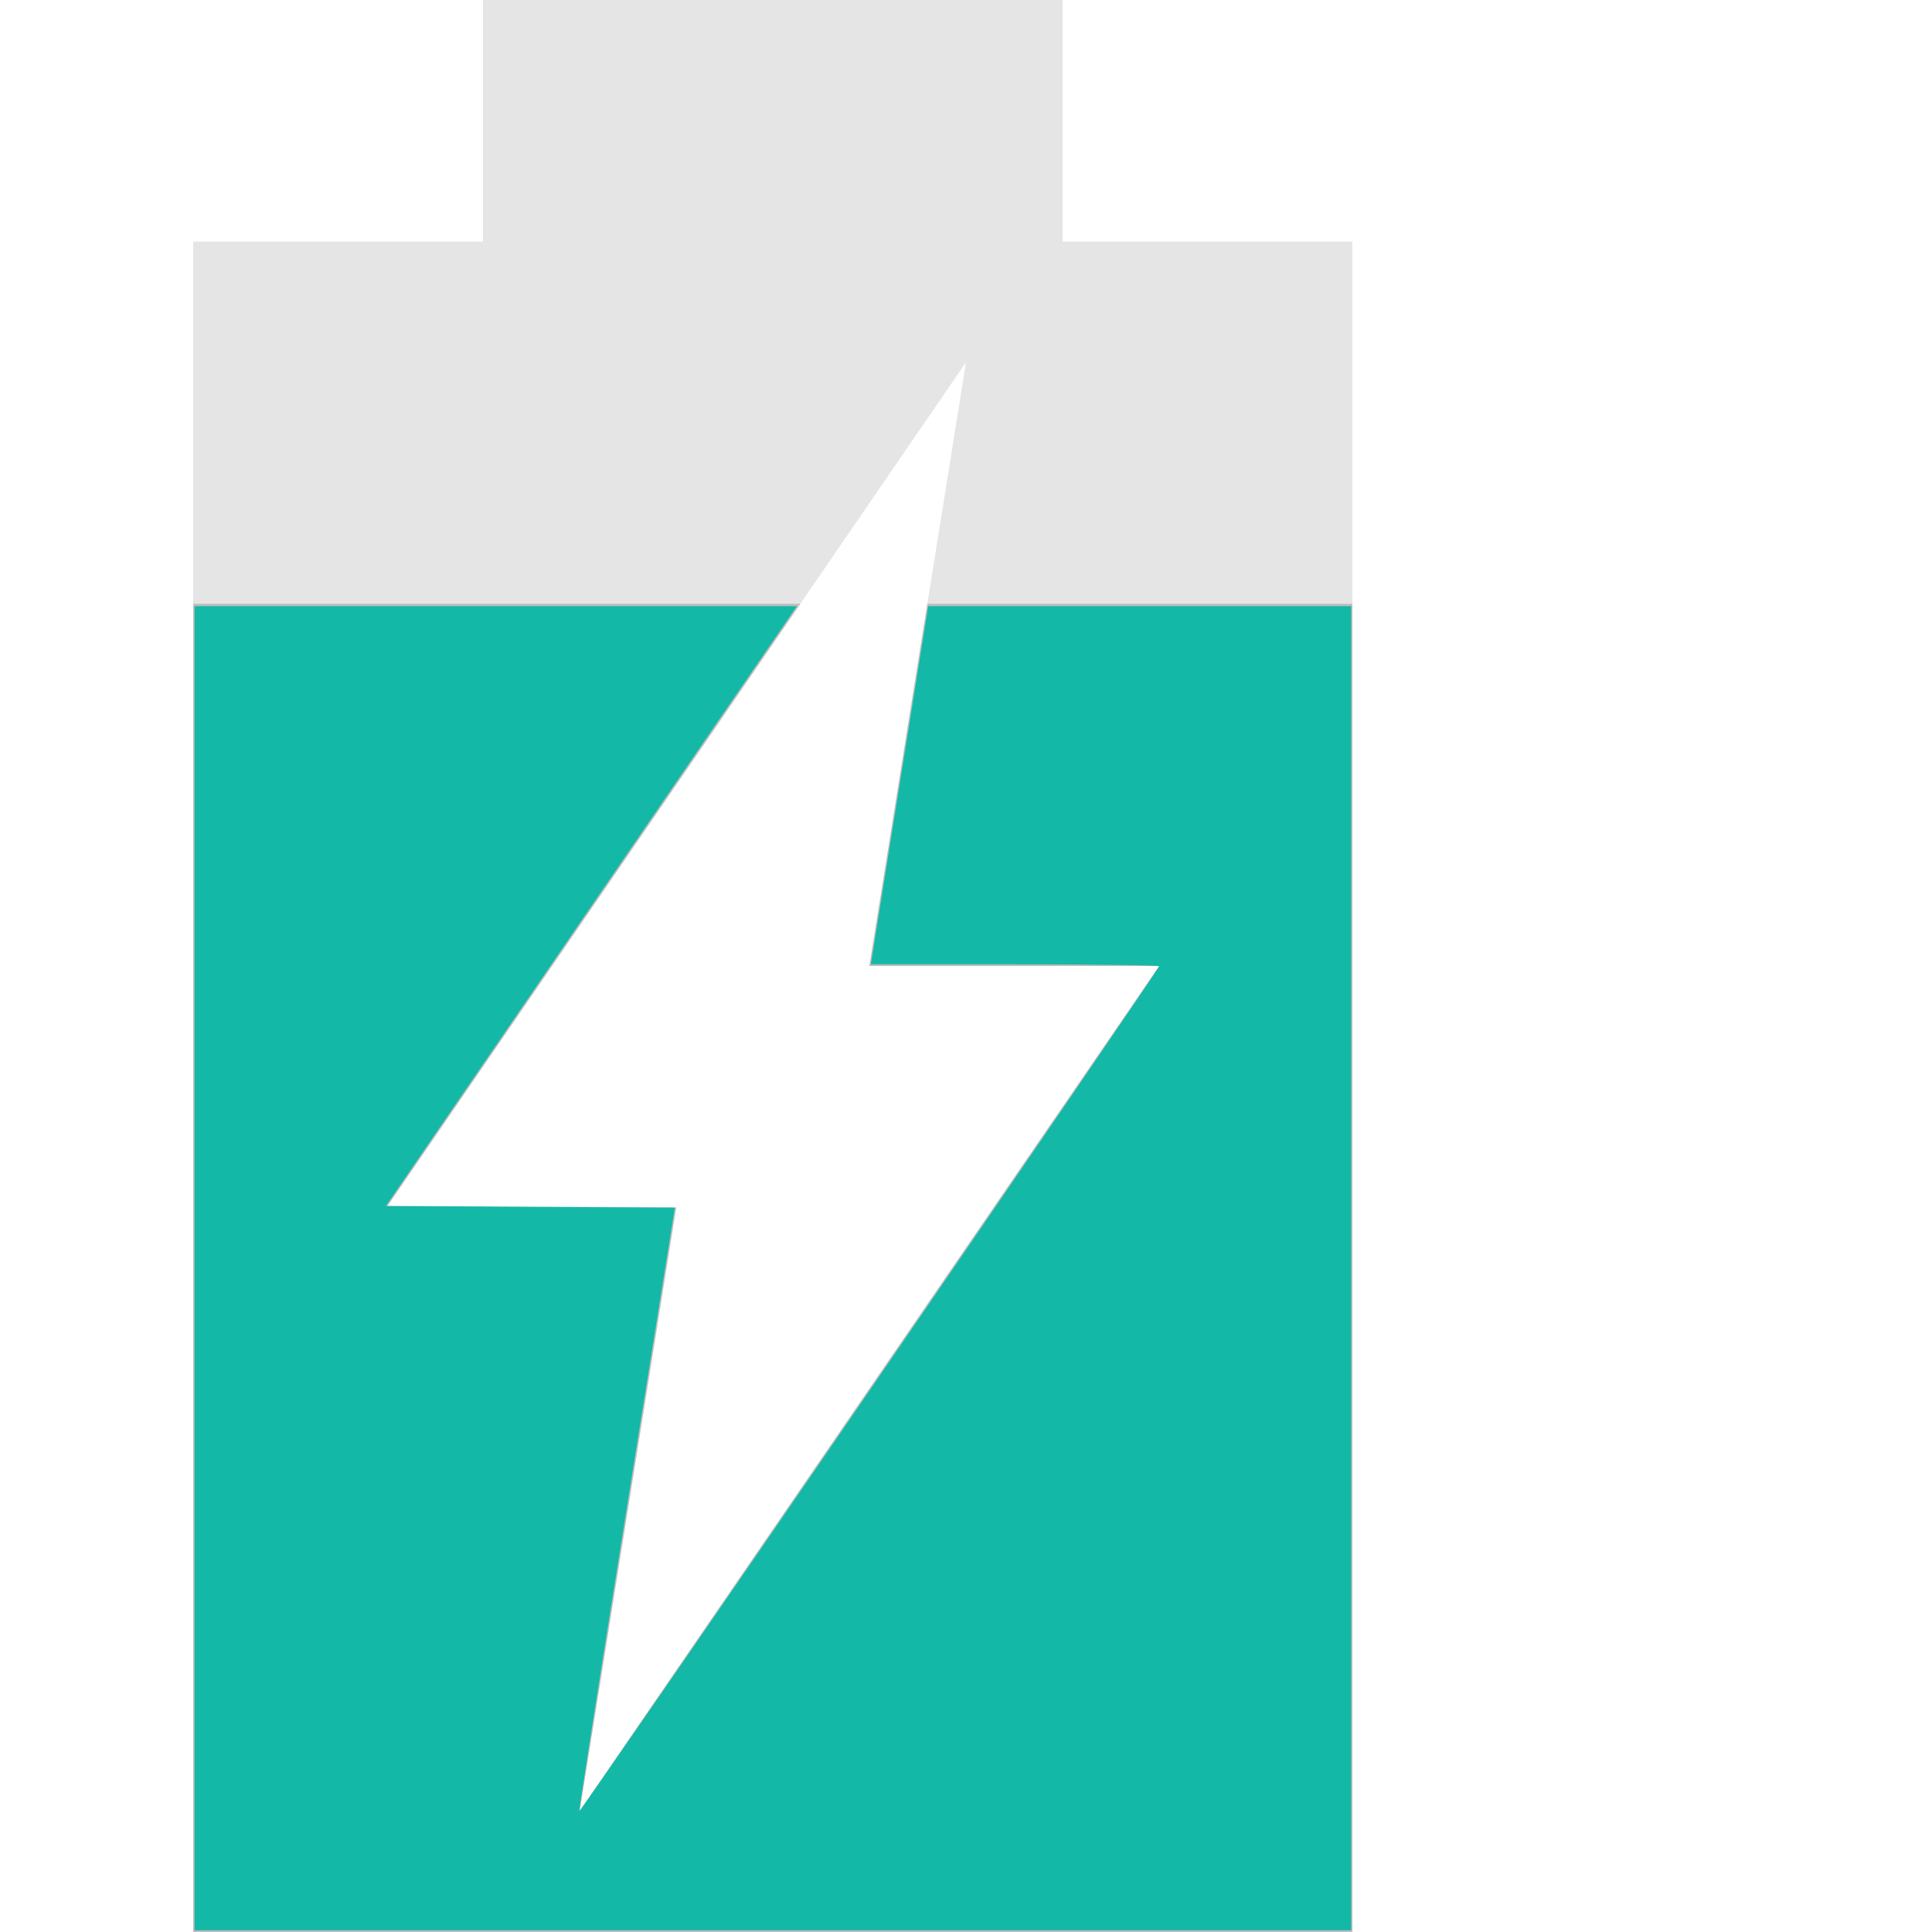
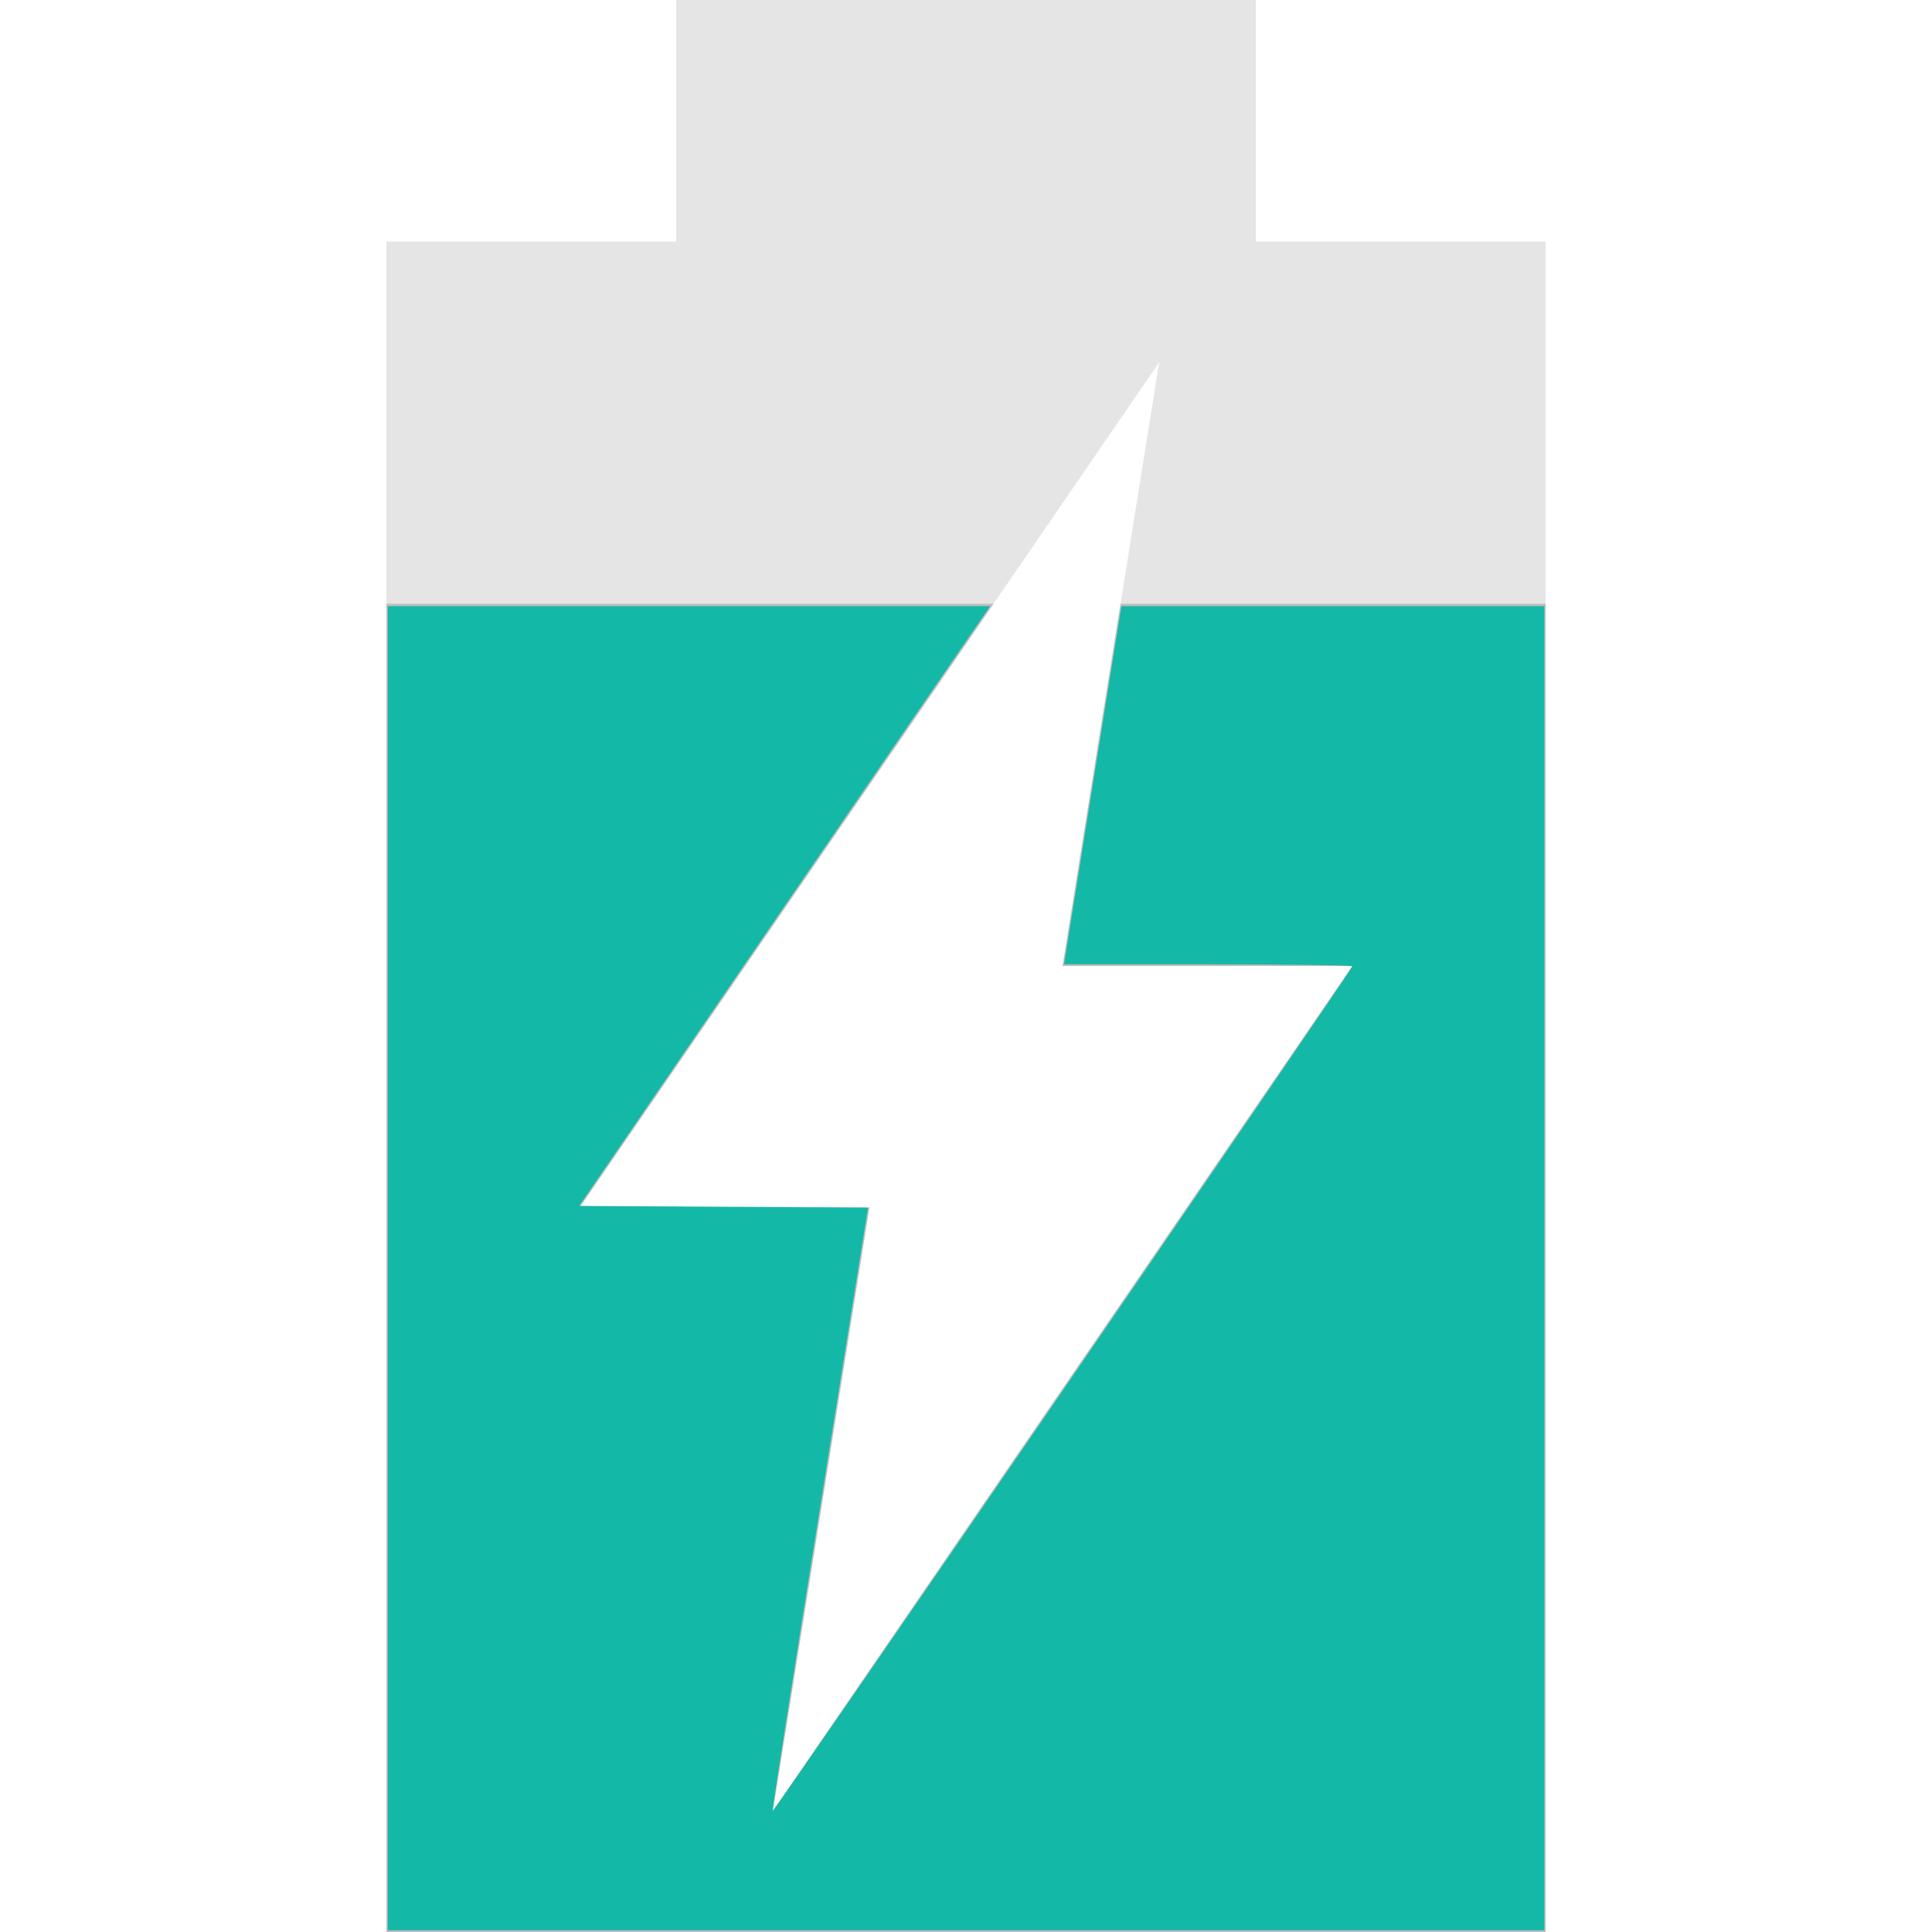
<svg xmlns="http://www.w3.org/2000/svg" viewBox="0 0 16 16" version="1.1" id="svg8">
  <defs id="defs12" />
-   <g transform="scale(0.8,1)">
+   <g transform="translate(1.6,0) scale(0.8,1)">
    <g fill="#bebebe" id="g6">
      <path d="m5 0v2h-3v14h12v-14h-3v-2zm5 3l-1 5h3l-6 7 1-5h-3z" opacity=".4" id="path2" />
      <path d="m2 5v11h12v-11h-4.4l-.6 3h3l-6 7 1-5h-3l4.285-5z" id="path4" />
    </g>
    <path style="fill:#14b8a6;stroke-width:0.027;fill-opacity:1" d="M 2.014,10.503 V 5.02 H 5.132 8.25 L 8.115,5.177 c -0.075,0.086 -1.032,1.203 -2.127,2.483 l -1.992,2.327 1.495,0.007 1.495,0.007 -0.499,2.494 C 6.212,13.867 5.992,14.994 5.997,14.999 6.009,15.011 12,8.027 12,8.002 12,7.994 11.328,7.986 10.507,7.986 H 9.015 L 9.283,6.646 C 9.43,5.909 9.564,5.242 9.58,5.163 l 0.029,-0.143 h 2.189 2.189 v 5.483 5.483 H 8 2.014 Z" id="path839" />
  </g>
</svg>
